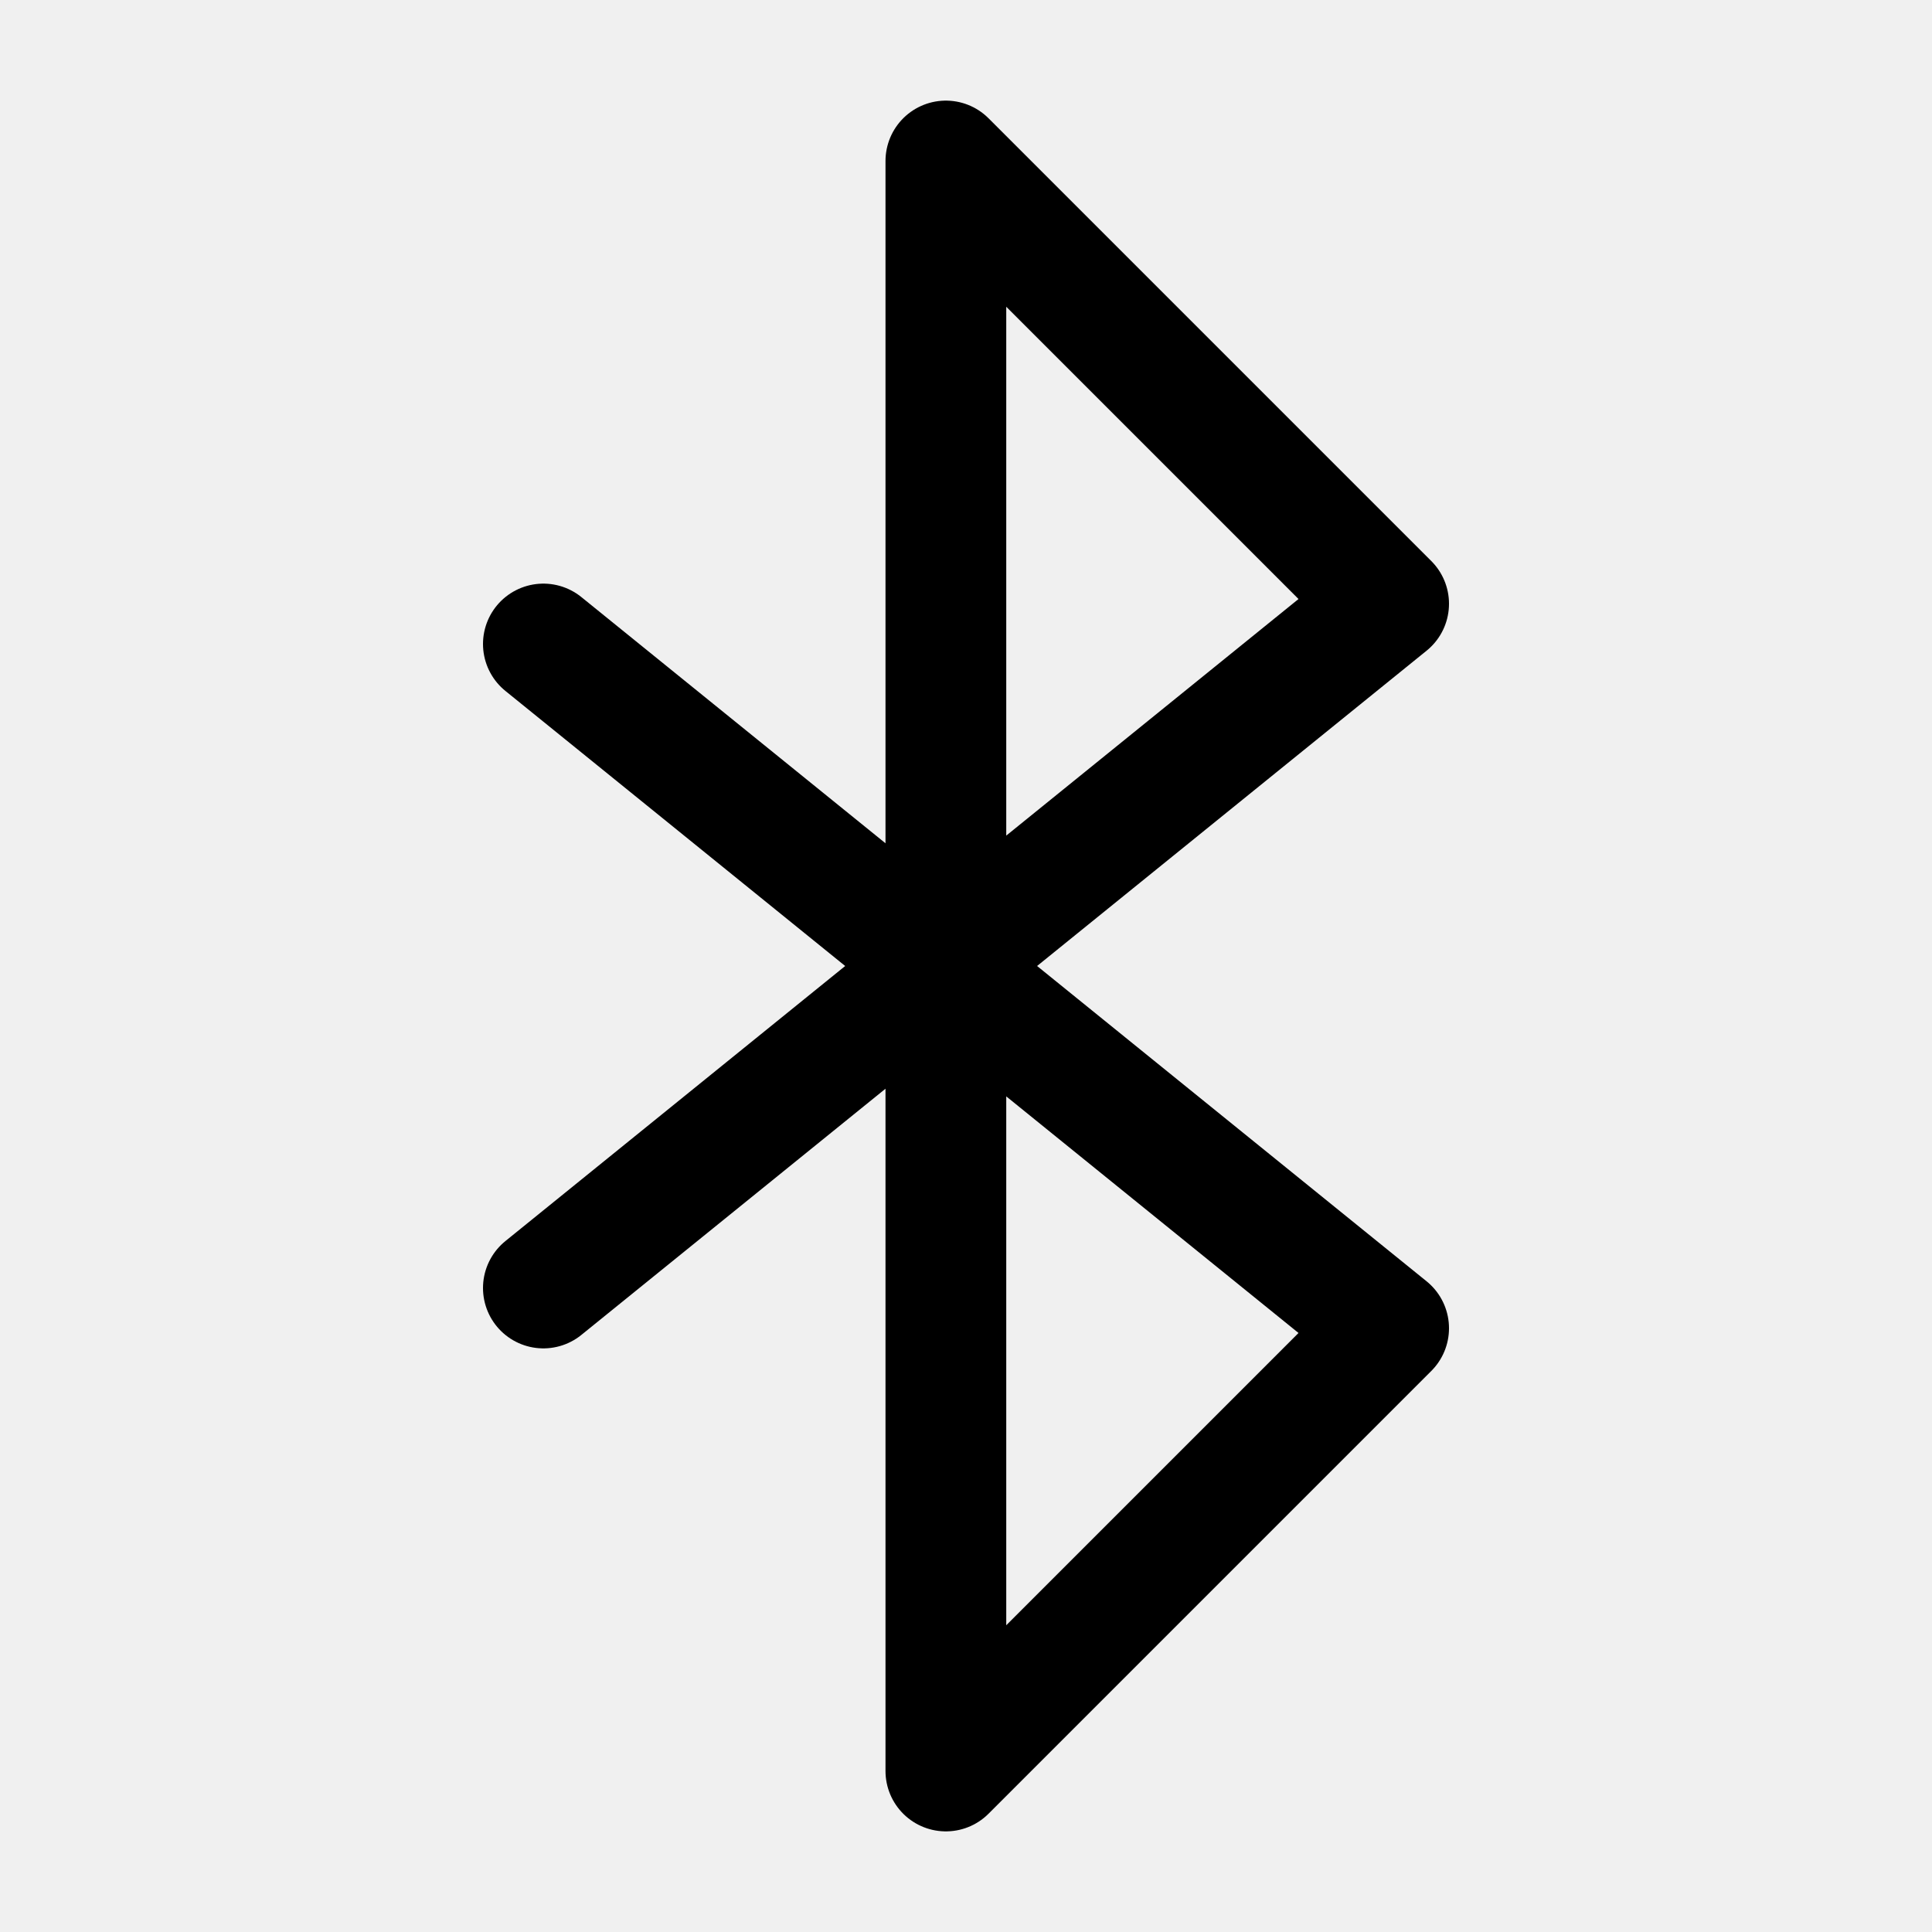
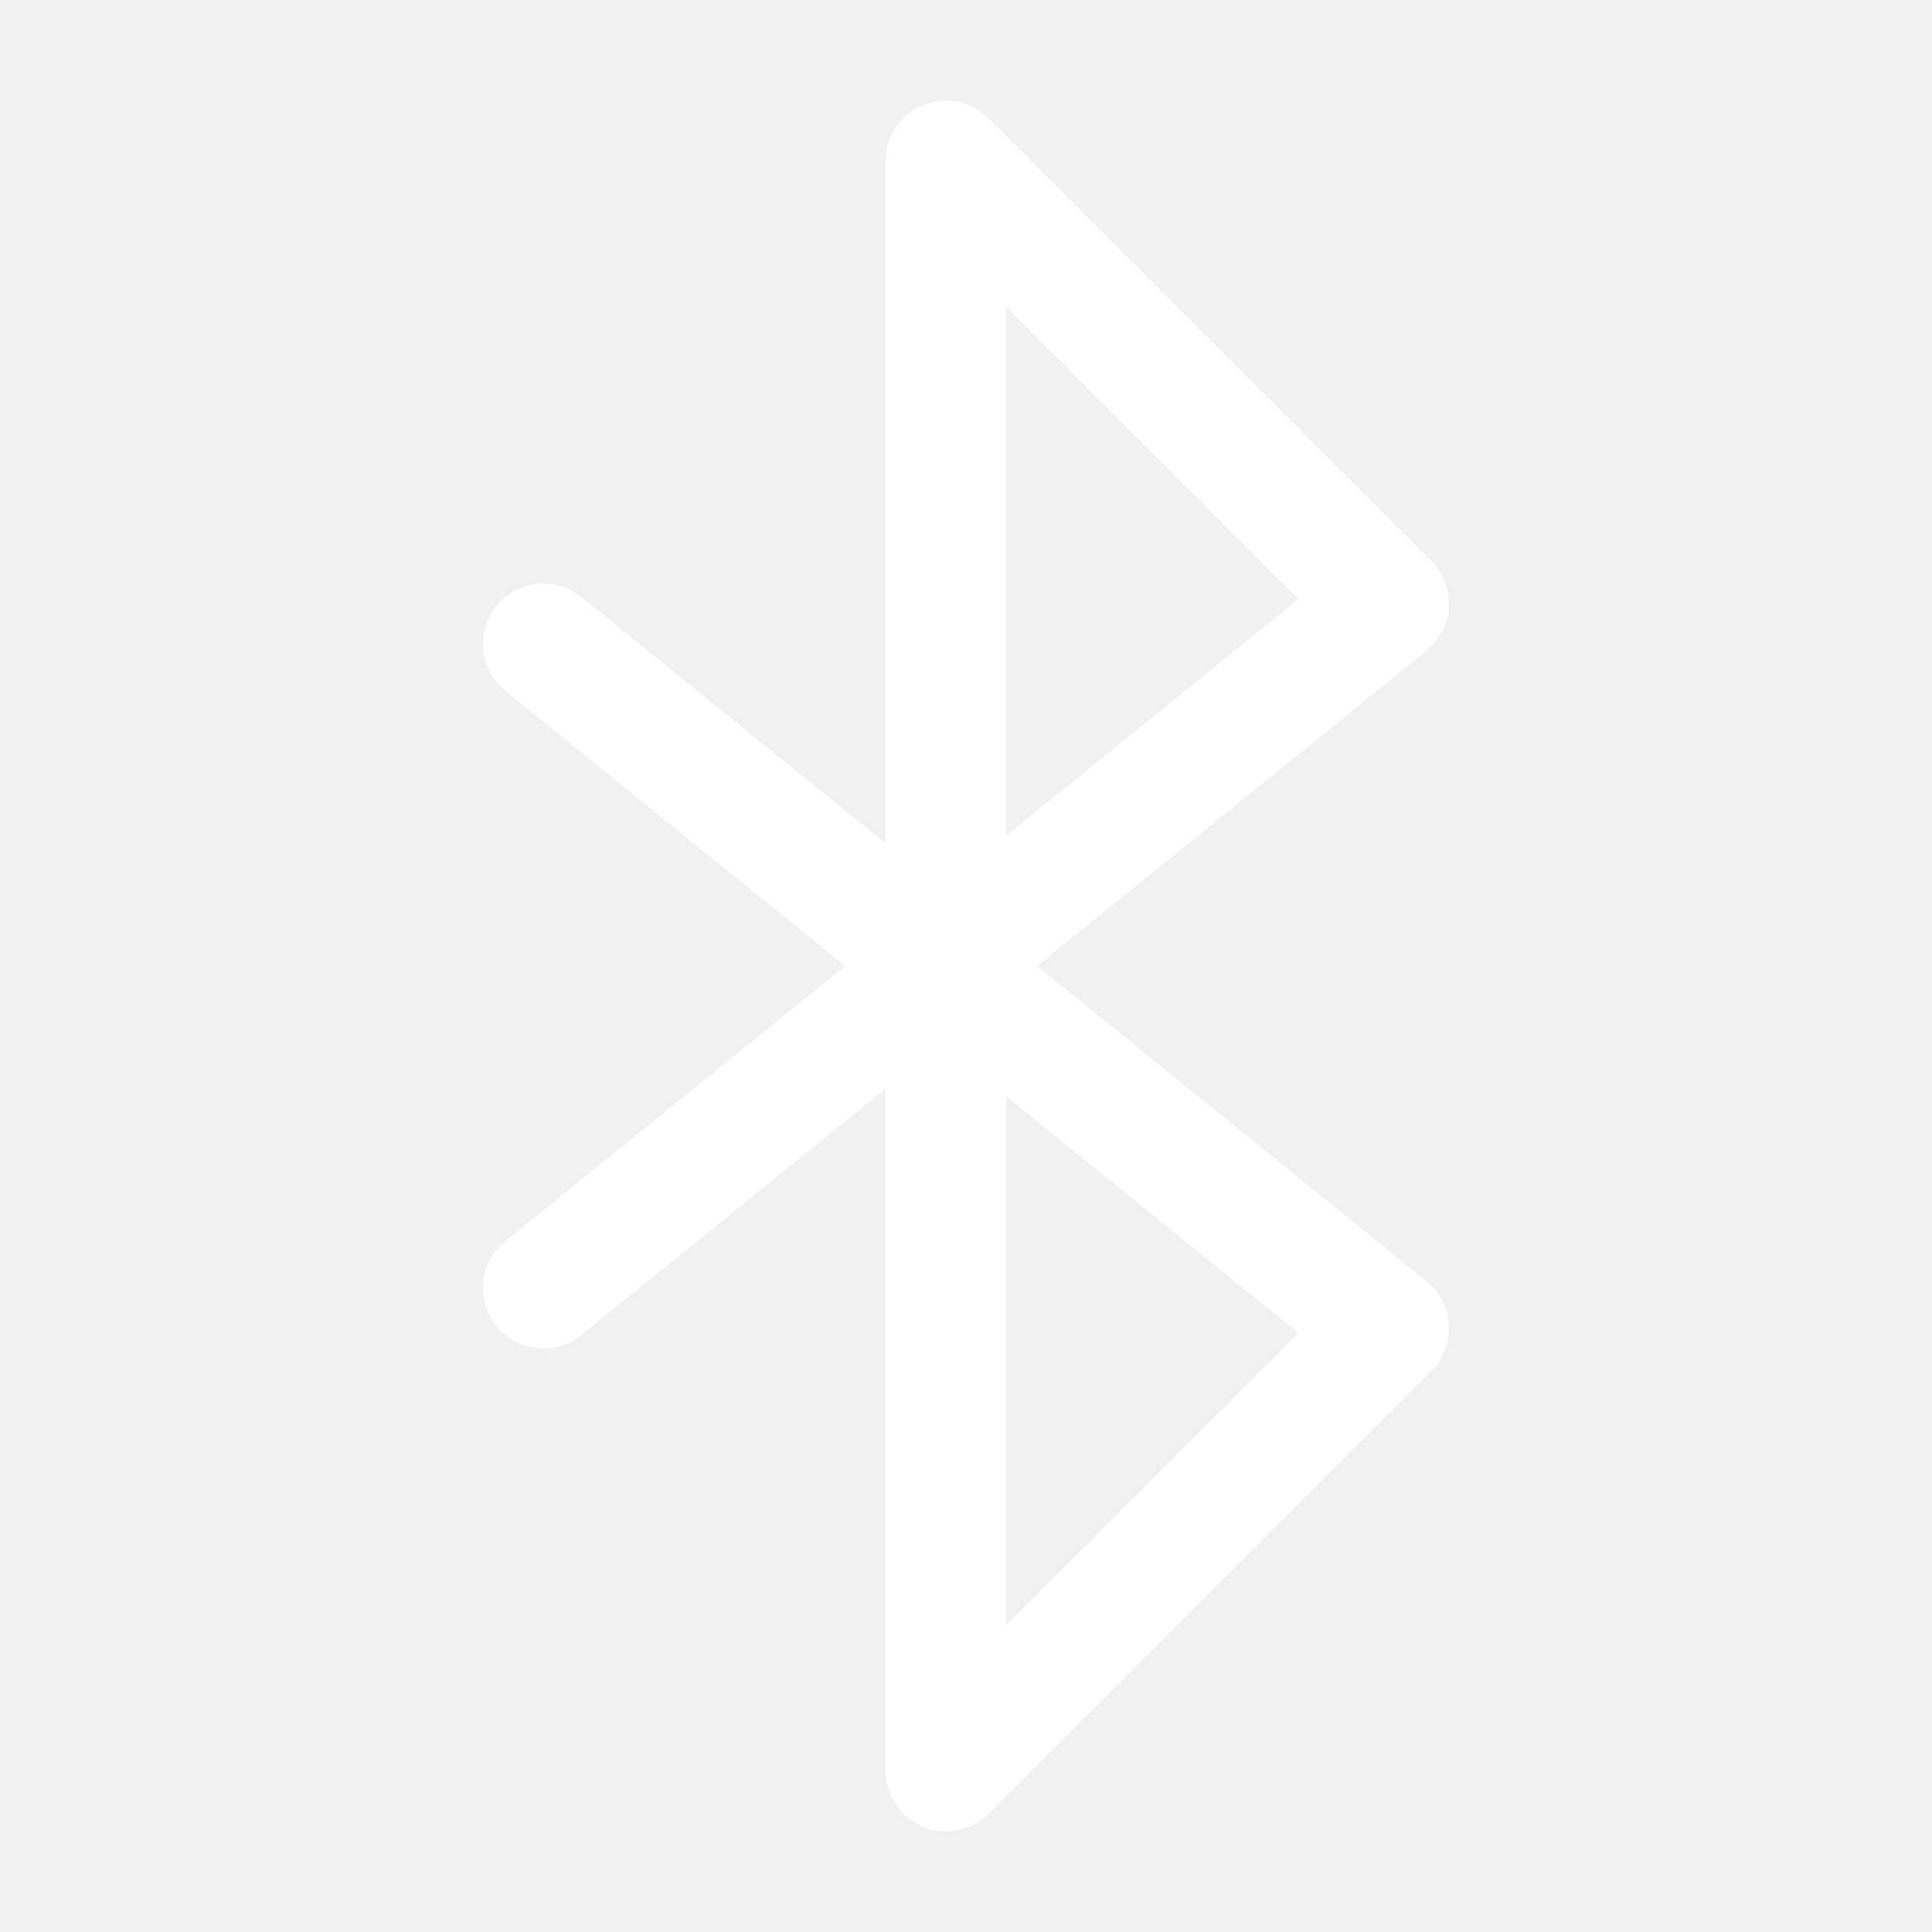
<svg xmlns="http://www.w3.org/2000/svg" width="24px" height="24px" viewBox="0 0 24 24" fill="none" color="#000000">
-   <path d="M6.75 8L17.25 16.5L11.75 22V2L17.25 7.5L6.75 16" stroke="#000000" stroke-width="1.5" stroke-linecap="round" stroke-linejoin="round" />
+   <path d="M6.75 8L17.25 16.5L11.75 22V2L17.25 7.5L6.75 16" stroke="#ffffff" stroke-width="1.5" stroke-linecap="round" stroke-linejoin="round" />
</svg>
